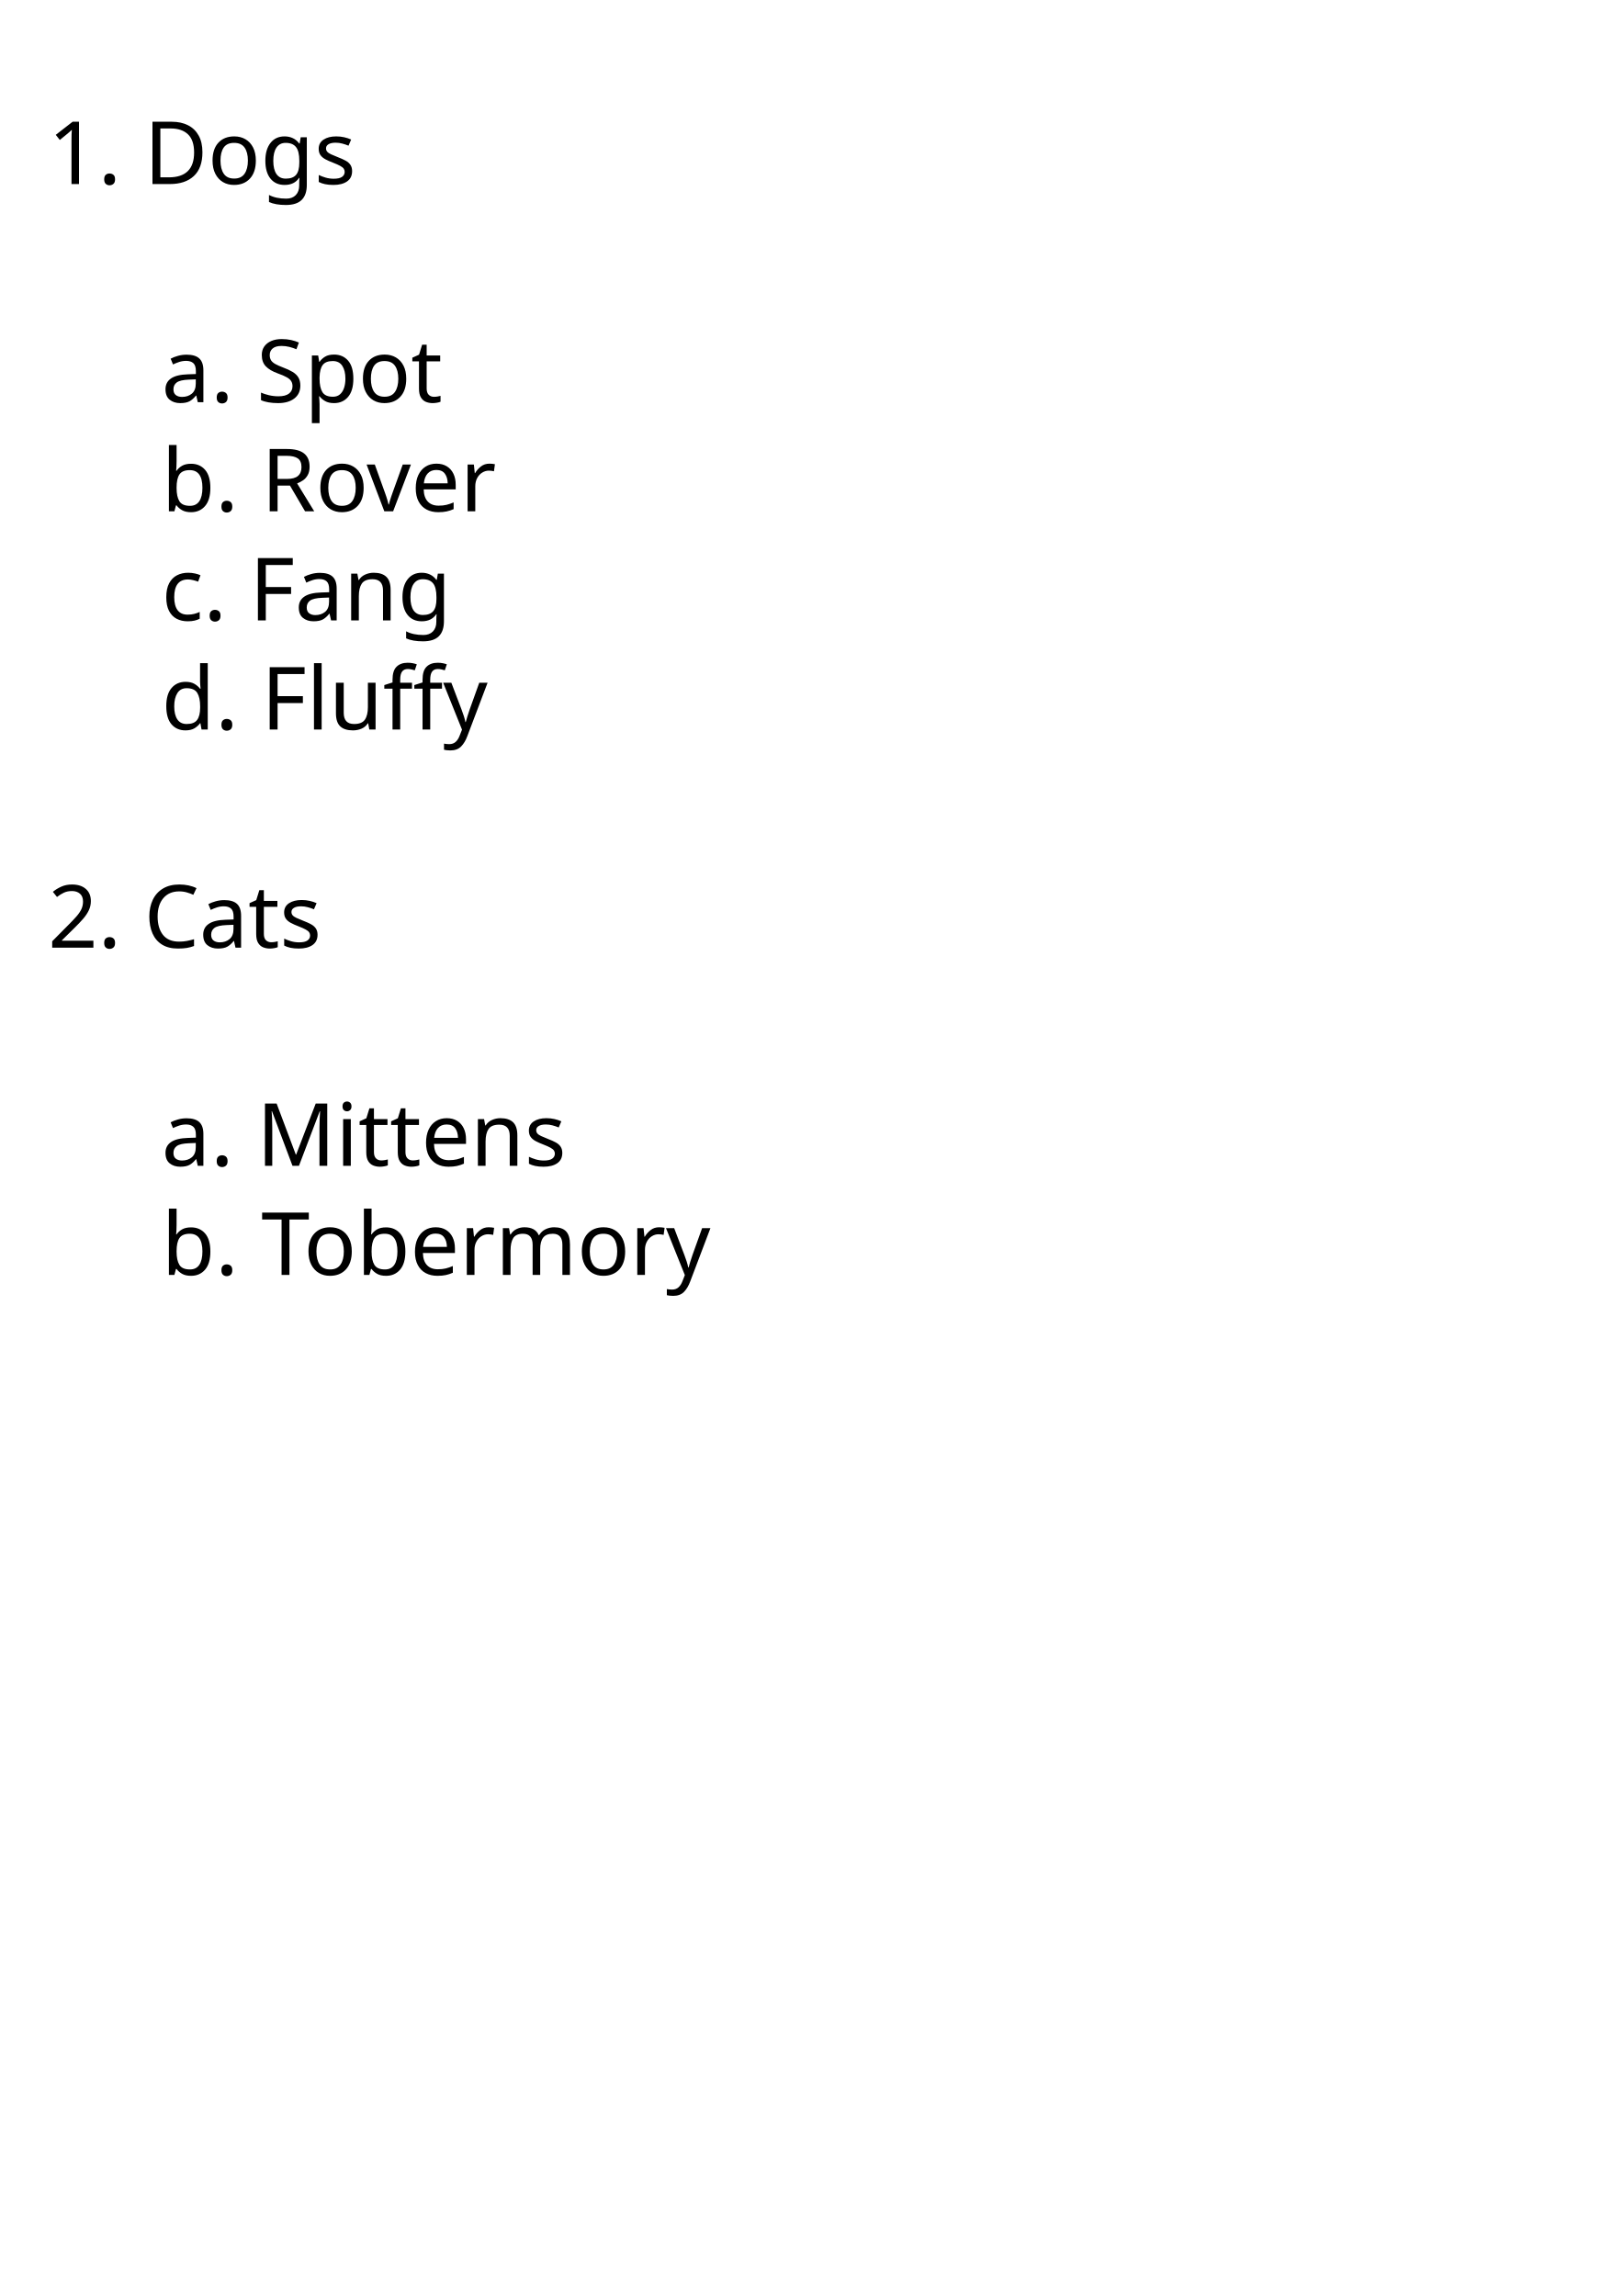
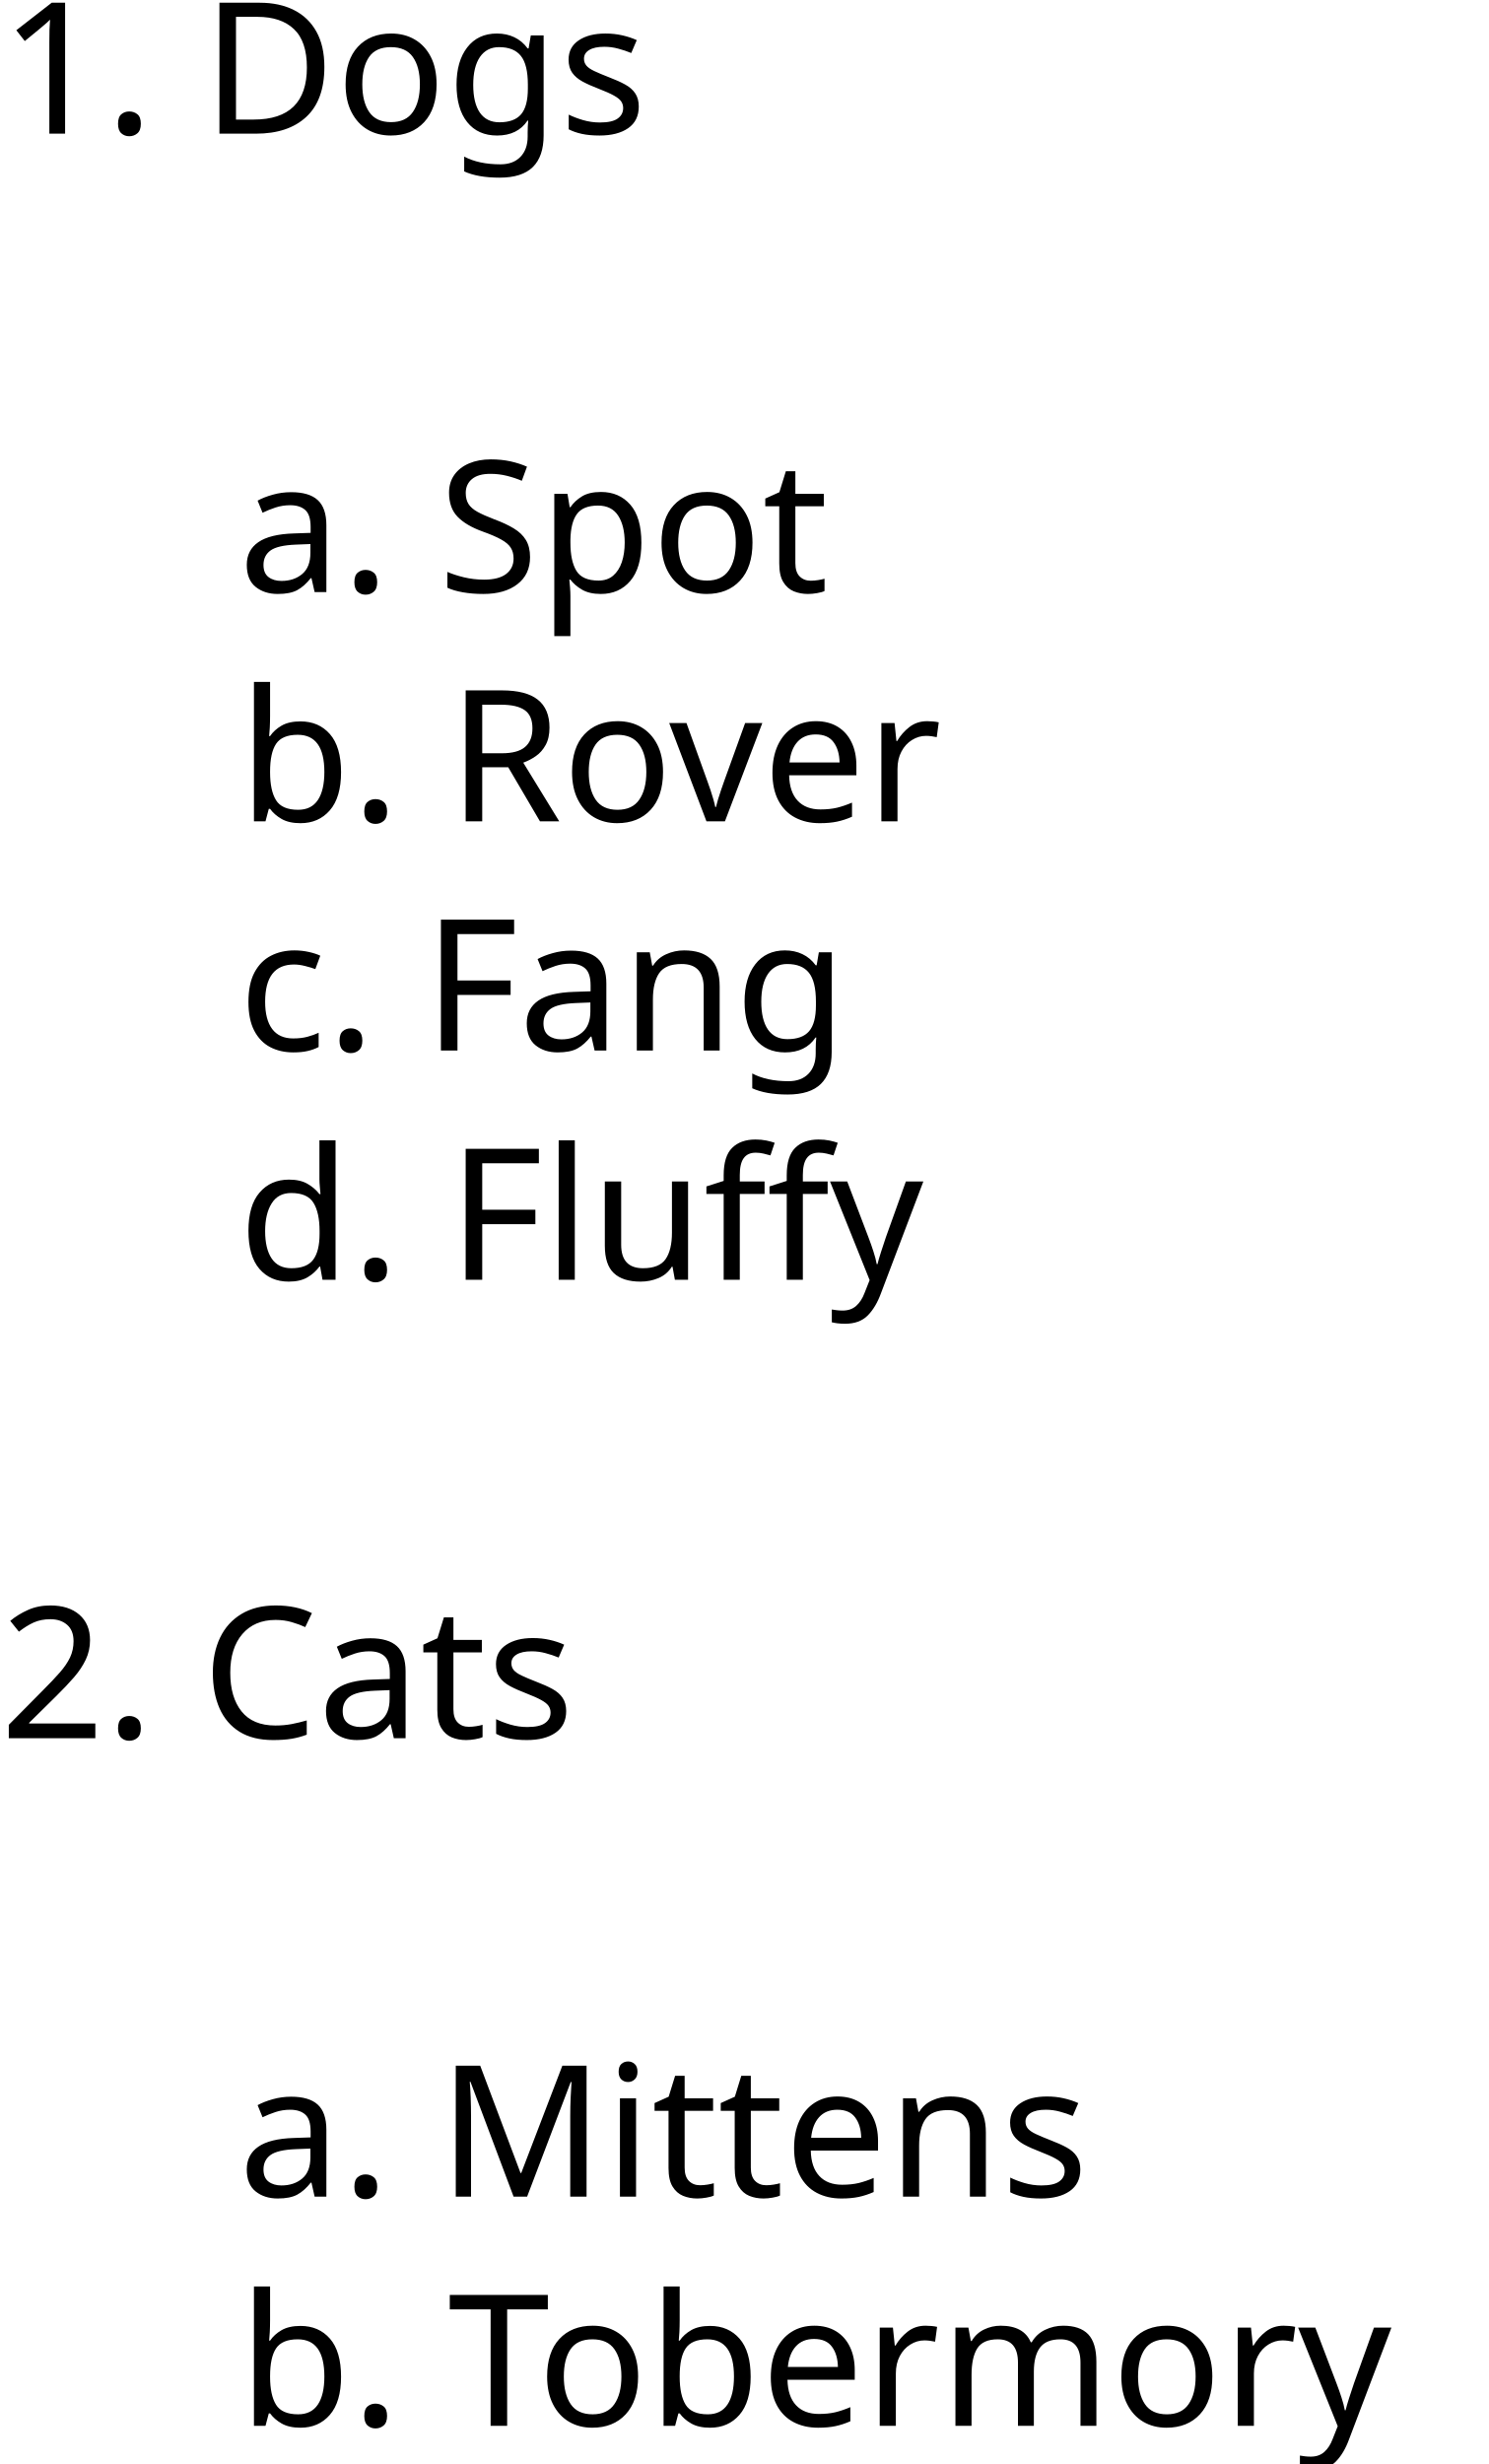
- <svg xmlns="http://www.w3.org/2000/svg" width="210mm" height="297mm" viewBox="0 0 744.094 1052.362" id="svg3364" version="1.1">
+ <svg xmlns="http://www.w3.org/2000/svg" width="91.673mm" height="151.689mm" viewBox="0 0 324.824 537.48" id="svg3364" version="1.1">
  <defs id="defs3366" />
-   <g id="layer1">
+   <g id="layer1" transform="translate(-22,-55.20205)">
    <text xml:space="preserve" style="font-style:normal;font-weight:normal;font-size:40px;line-height:125%;font-family:Sans;letter-spacing:0px;word-spacing:0px;fill:#000000;fill-opacity:1;stroke:none;stroke-width:1px;stroke-linecap:butt;stroke-linejoin:miter;stroke-opacity:1" x="22" y="84.362" id="text3372">
      <tspan id="tspan3374" x="22" y="84.362">1. Dogs</tspan>
      <tspan x="22" y="134.362" id="tspan3378" />
      <tspan x="22" y="184.362" id="tspan3376">     a. Spot</tspan>
      <tspan x="22" y="234.362" id="tspan3382">     b. Rover</tspan>
      <tspan x="22" y="284.362" id="tspan3380">     c. Fang</tspan>
      <tspan x="22" y="334.362" id="tspan3384">     d. Fluffy</tspan>
      <tspan x="22" y="384.362" id="tspan3386" />
      <tspan x="22" y="434.362" id="tspan3388">2. Cats</tspan>
      <tspan x="22" y="484.362" id="tspan3394" />
      <tspan x="22" y="534.362" id="tspan3390">     a. Mittens</tspan>
      <tspan x="22" y="584.362" id="tspan3392">     b. Tobermory</tspan>
    </text>
  </g>
</svg>
